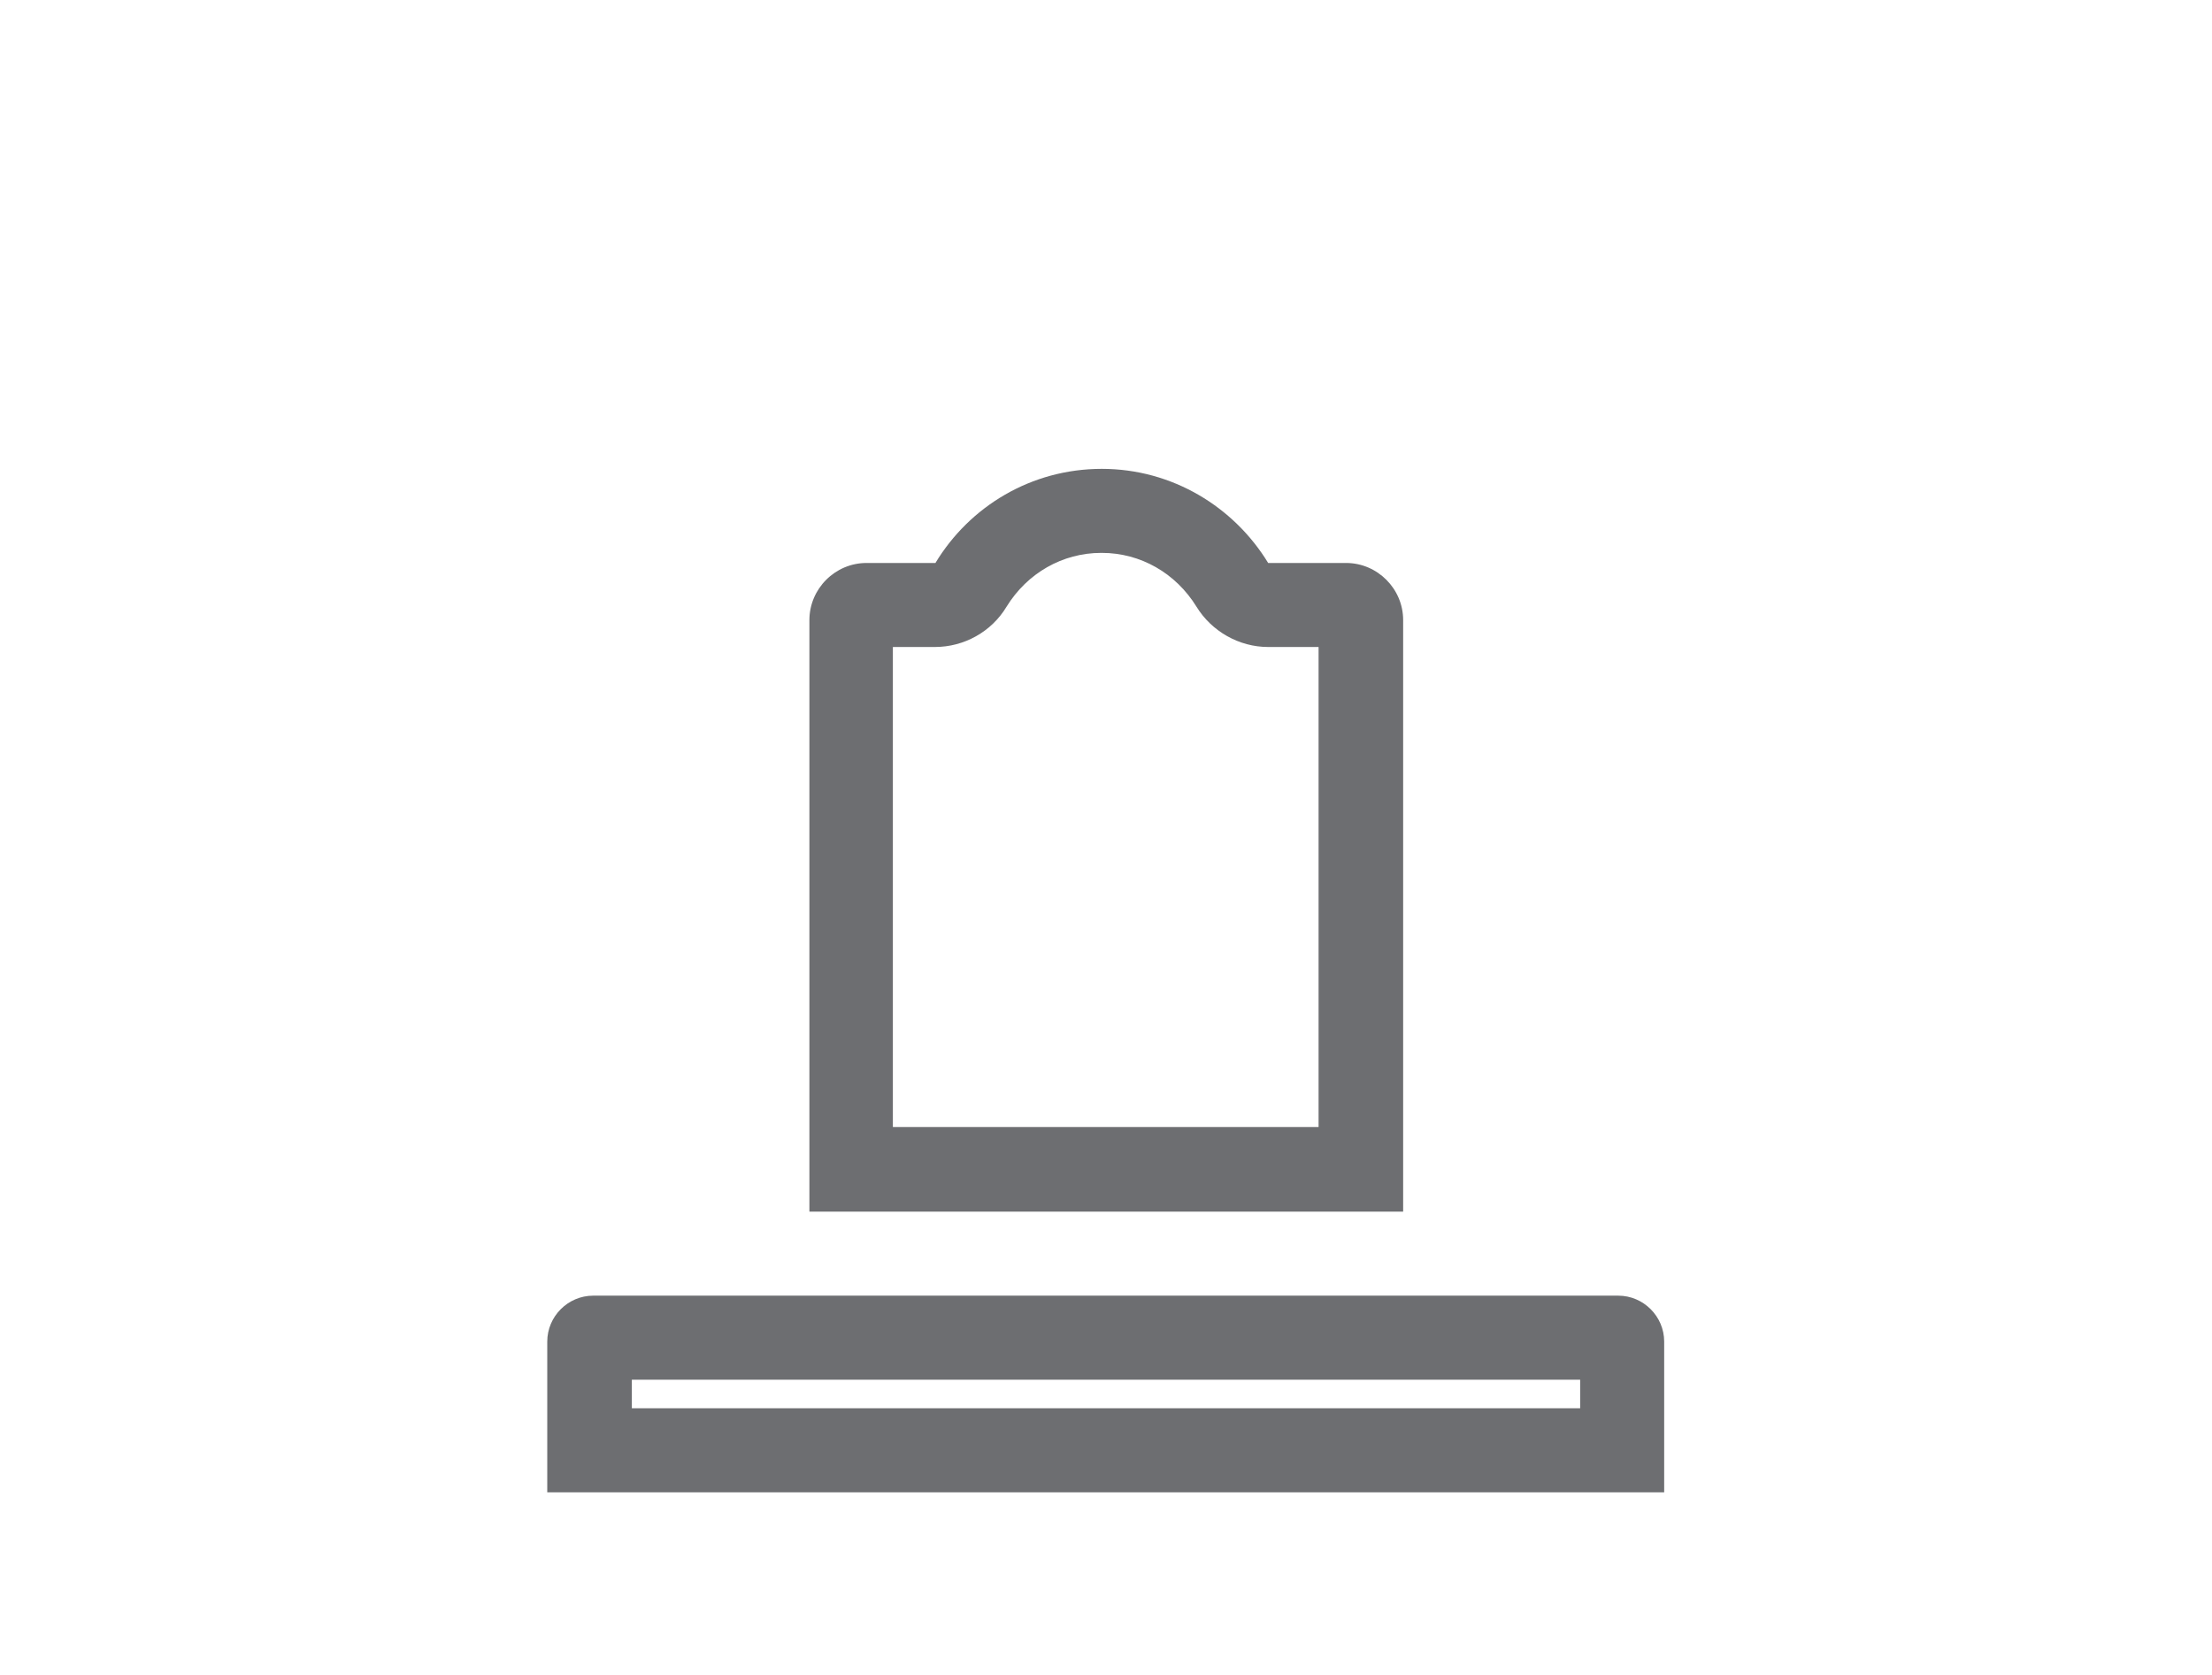
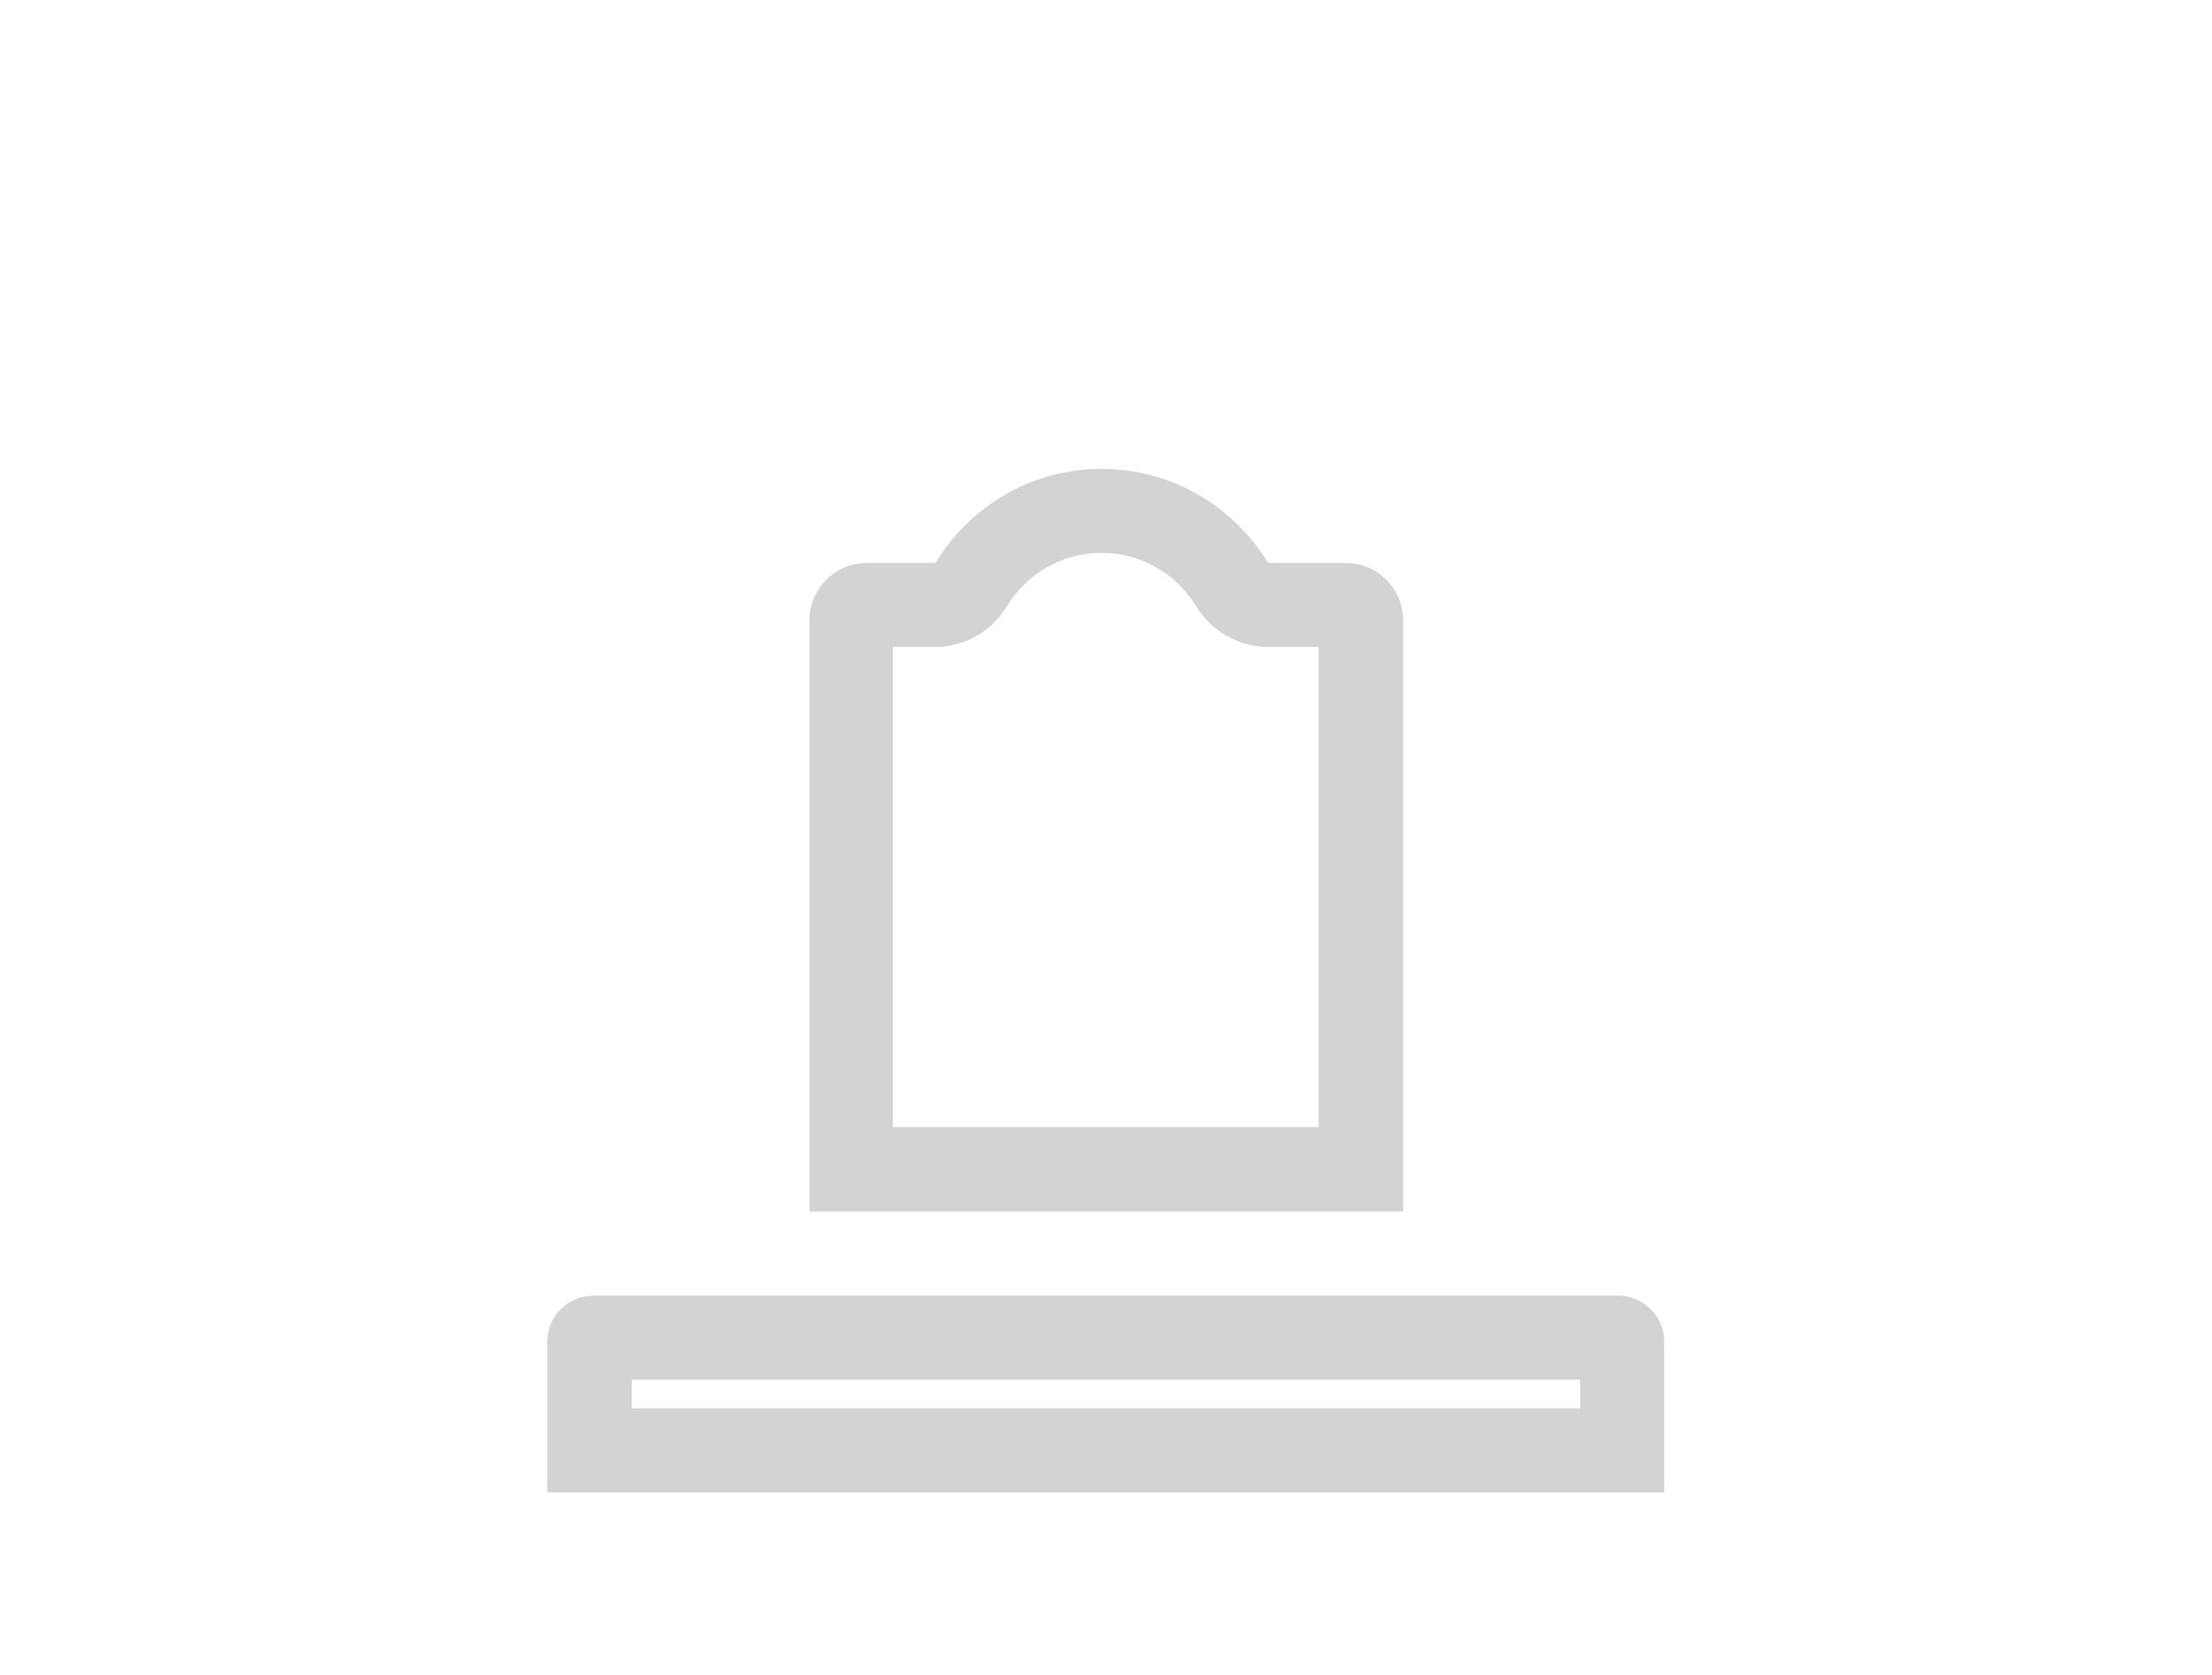
<svg xmlns="http://www.w3.org/2000/svg" id="Layer_1" viewBox="0 0 39.49 29.89">
  <defs>
-     <style>.cls-1{fill:#6d6e71;stroke-width:0px;}</style>
+     <style>.cls-1{fill:#d1d3d4;stroke-width:0px;}</style>
  </defs>
  <path class="cls-1" d="M28.21,24.63v.51H11.28v-.51h16.94M28.9,23.13H10.59c-.45,0-.82.37-.82.82v2.69h19.94v-2.69c0-.45-.37-.82-.82-.82h0Z" />
  <path class="cls-1" d="M19.67,9.87c.69,0,1.32.36,1.69.96.27.44.76.72,1.28.72h.9v8.57h-7.6v-8.57h.75c.52,0,1.01-.27,1.28-.72.37-.6,1-.96,1.69-.96M19.67,8.37c-1.26,0-2.36.67-2.97,1.68h-1.23c-.56,0-1.02.46-1.02,1.02v10.56h10.6v-10.56c0-.56-.46-1.02-1.02-1.02h-1.39c-.61-1-1.71-1.68-2.97-1.68h0Z" />
</svg>
